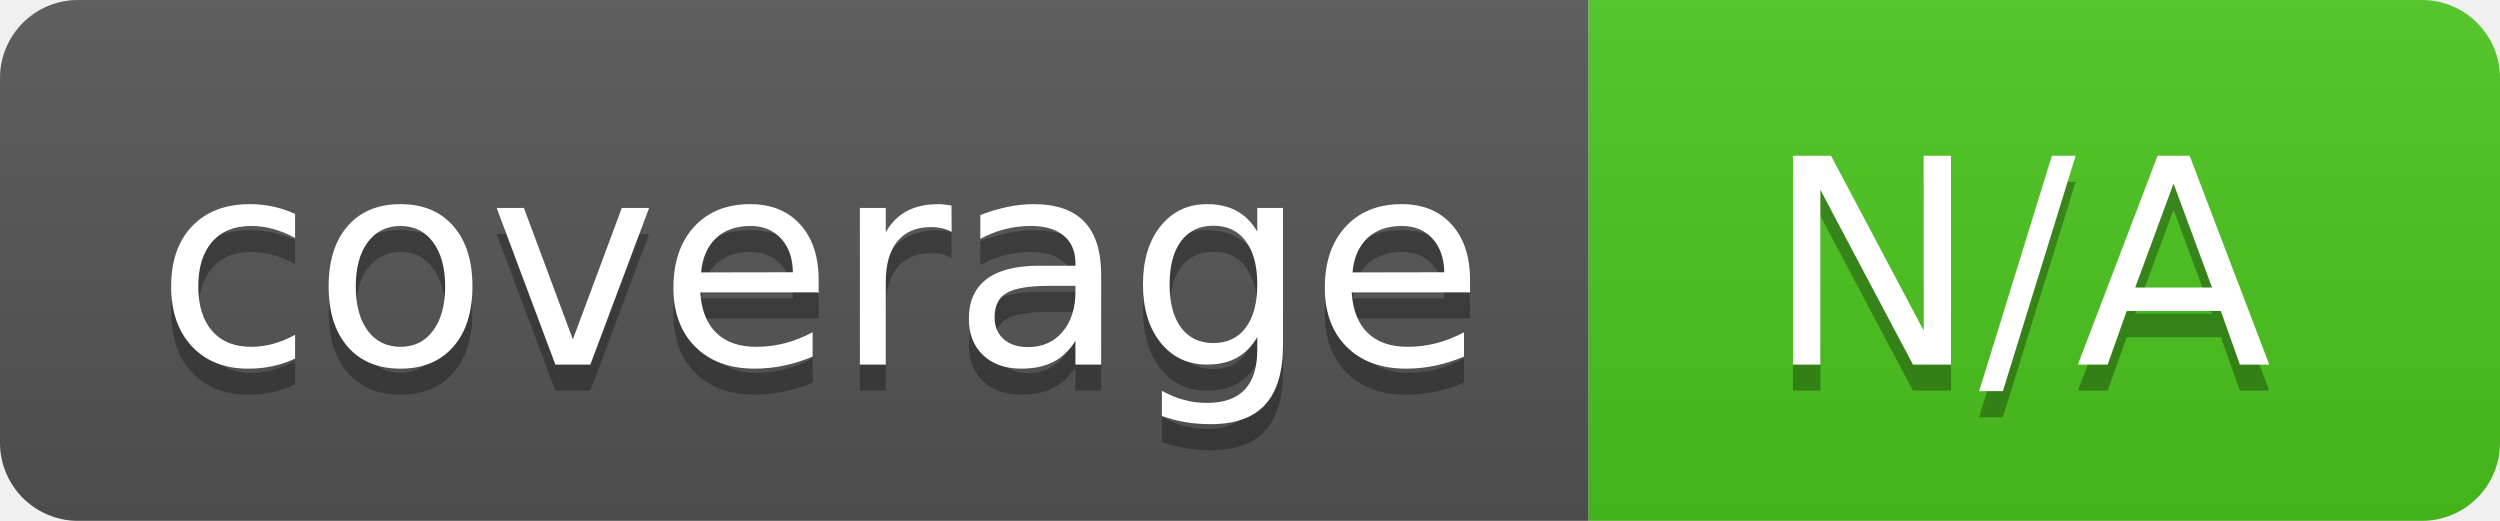
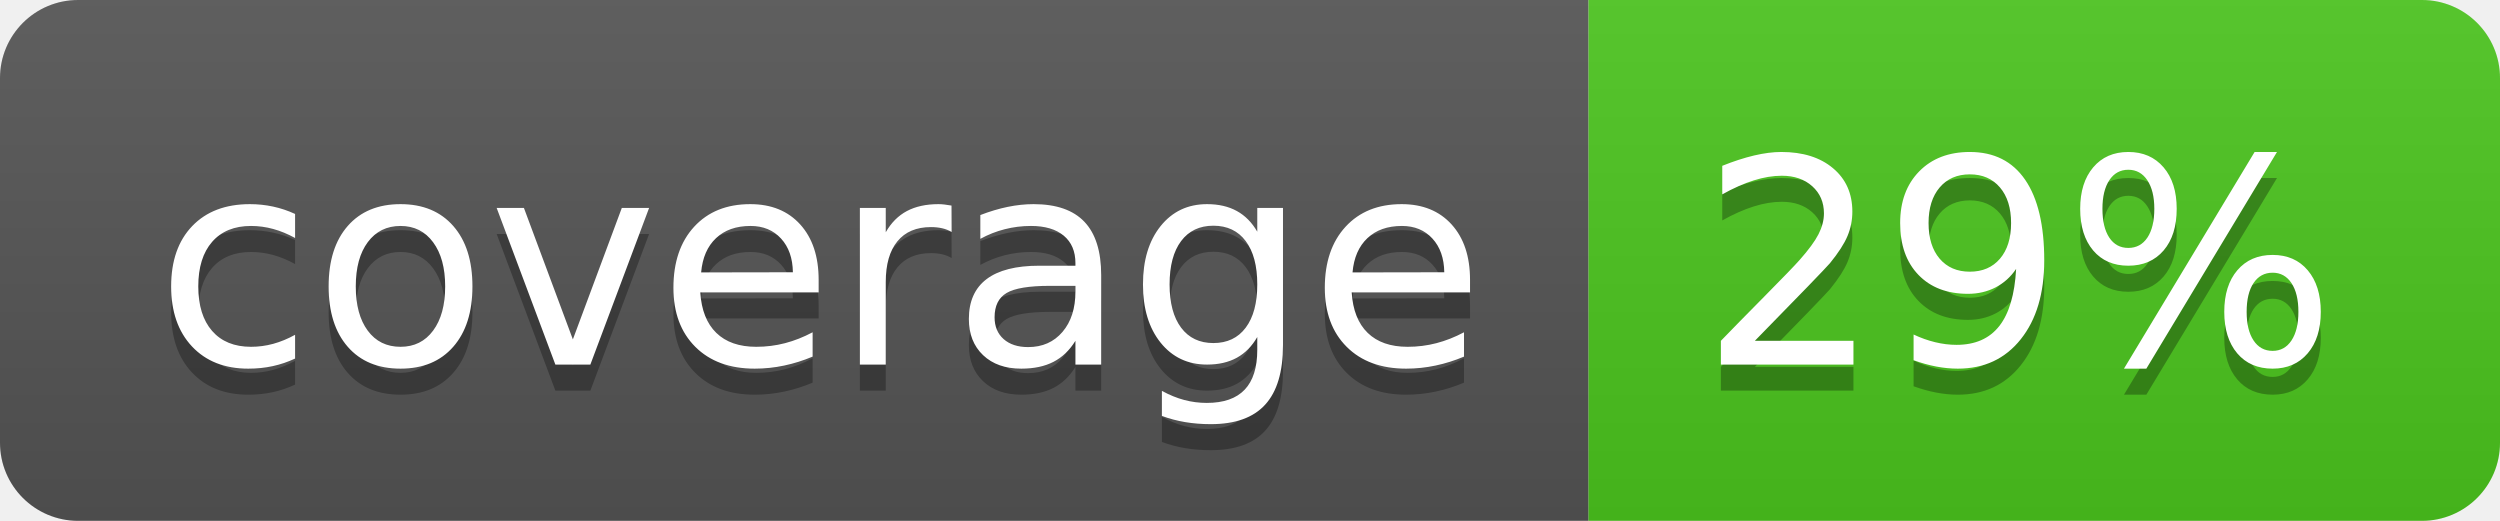
<svg xmlns="http://www.w3.org/2000/svg" width="96" height="20">
  <linearGradient id="b" x2="0" y2="100%">
    <stop offset="0" stop-color="#bbb" stop-opacity=".1" />
    <stop offset="1" stop-opacity=".1" />
  </linearGradient>
  <clipPath id="a">
    <rect width="96" height="20" rx="3" fill="#fff" />
  </clipPath>
  <g clip-path="url(#a)">
    <path fill="#555" d="M0 0h61v20H0z" />
    <path fill="#4CC61E" d="M61 0h35v20H61z" />
    <path fill="url(#b)" d="M0 0h96v20H0z" />
  </g>
  <g fill="#fff" text-anchor="middle" font-family="DejaVu Sans,Verdana,Geneva,sans-serif" font-size="110">
    <text x="315" y="150" fill="#010101" fill-opacity=".3" transform="scale(.1)" textLength="510">coverage</text>
    <text x="315" y="140" transform="scale(.1)" textLength="510">coverage</text>
-     <text x="775" y="150" fill="#010101" fill-opacity=".3" transform="scale(.1)" textLength="250">N/A</text>
-     <text x="775" y="140" transform="scale(.1)" textLength="250">N/A</text>
+     <text x="775" y="150" fill="#010101" fill-opacity=".3" transform="scale(.1)" textLength="250">29%</text>
+     <text x="775" y="140" transform="scale(.1)" textLength="250">29%</text>
  </g>
</svg>
